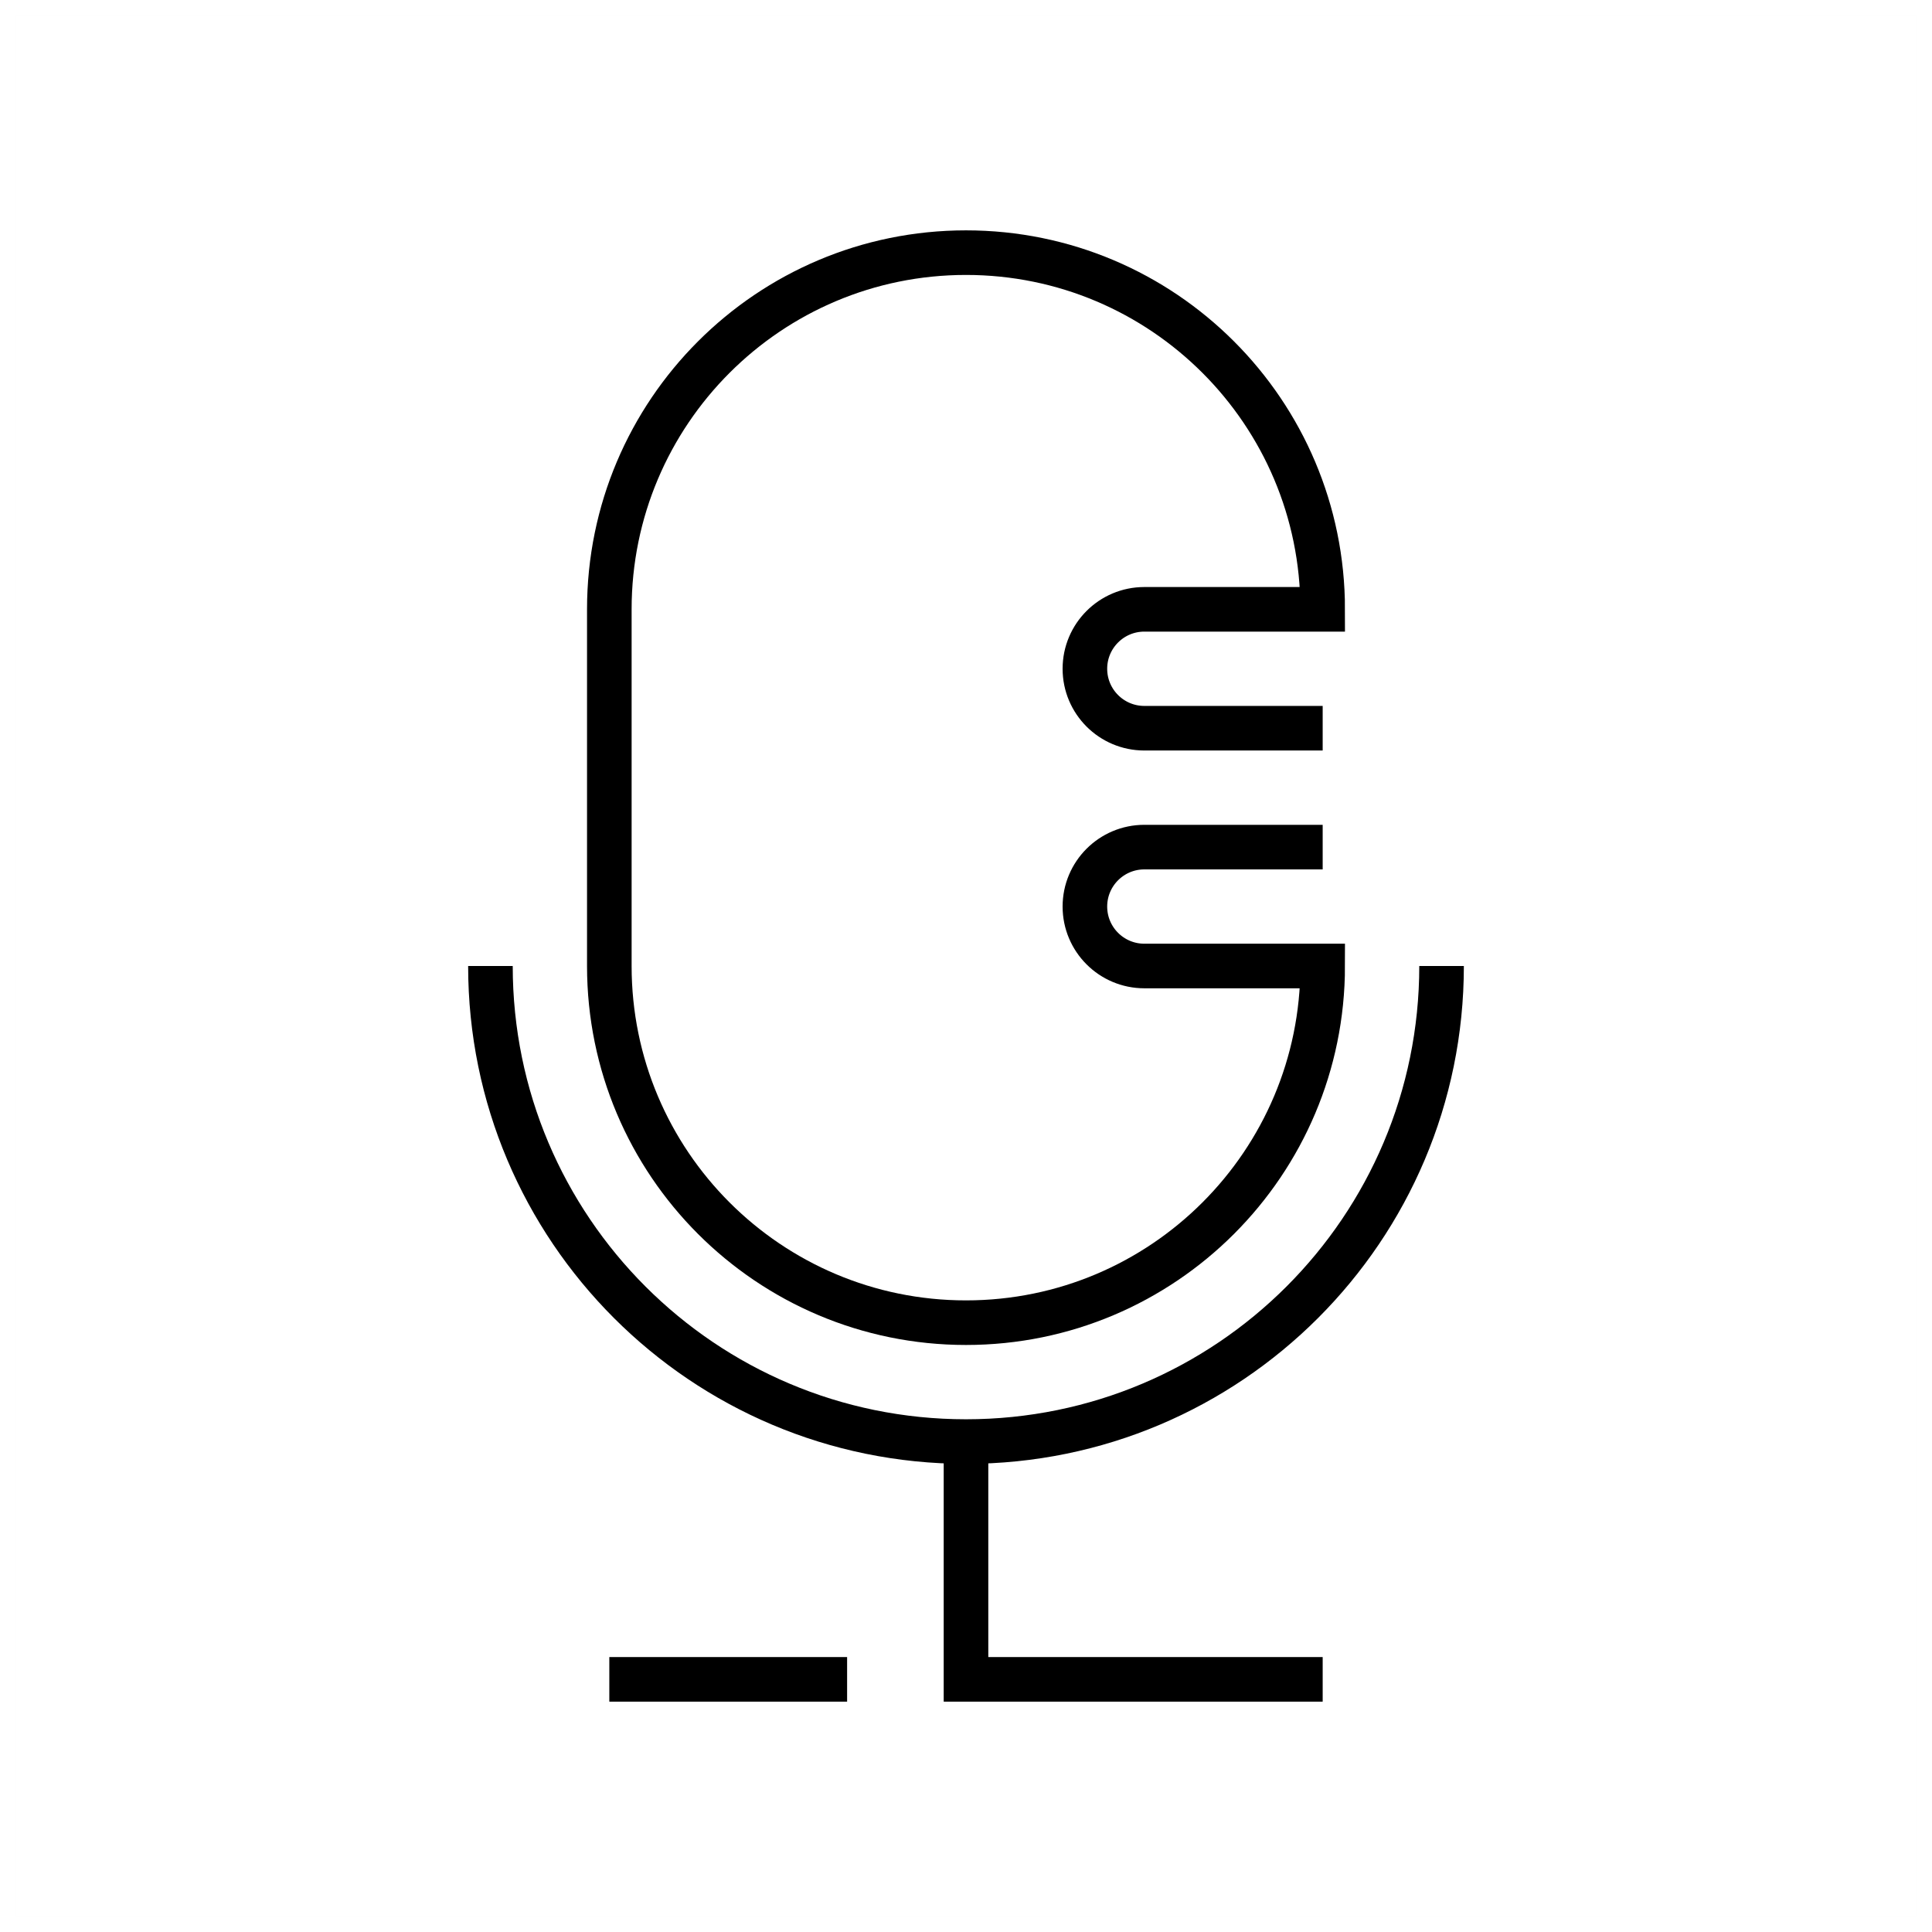
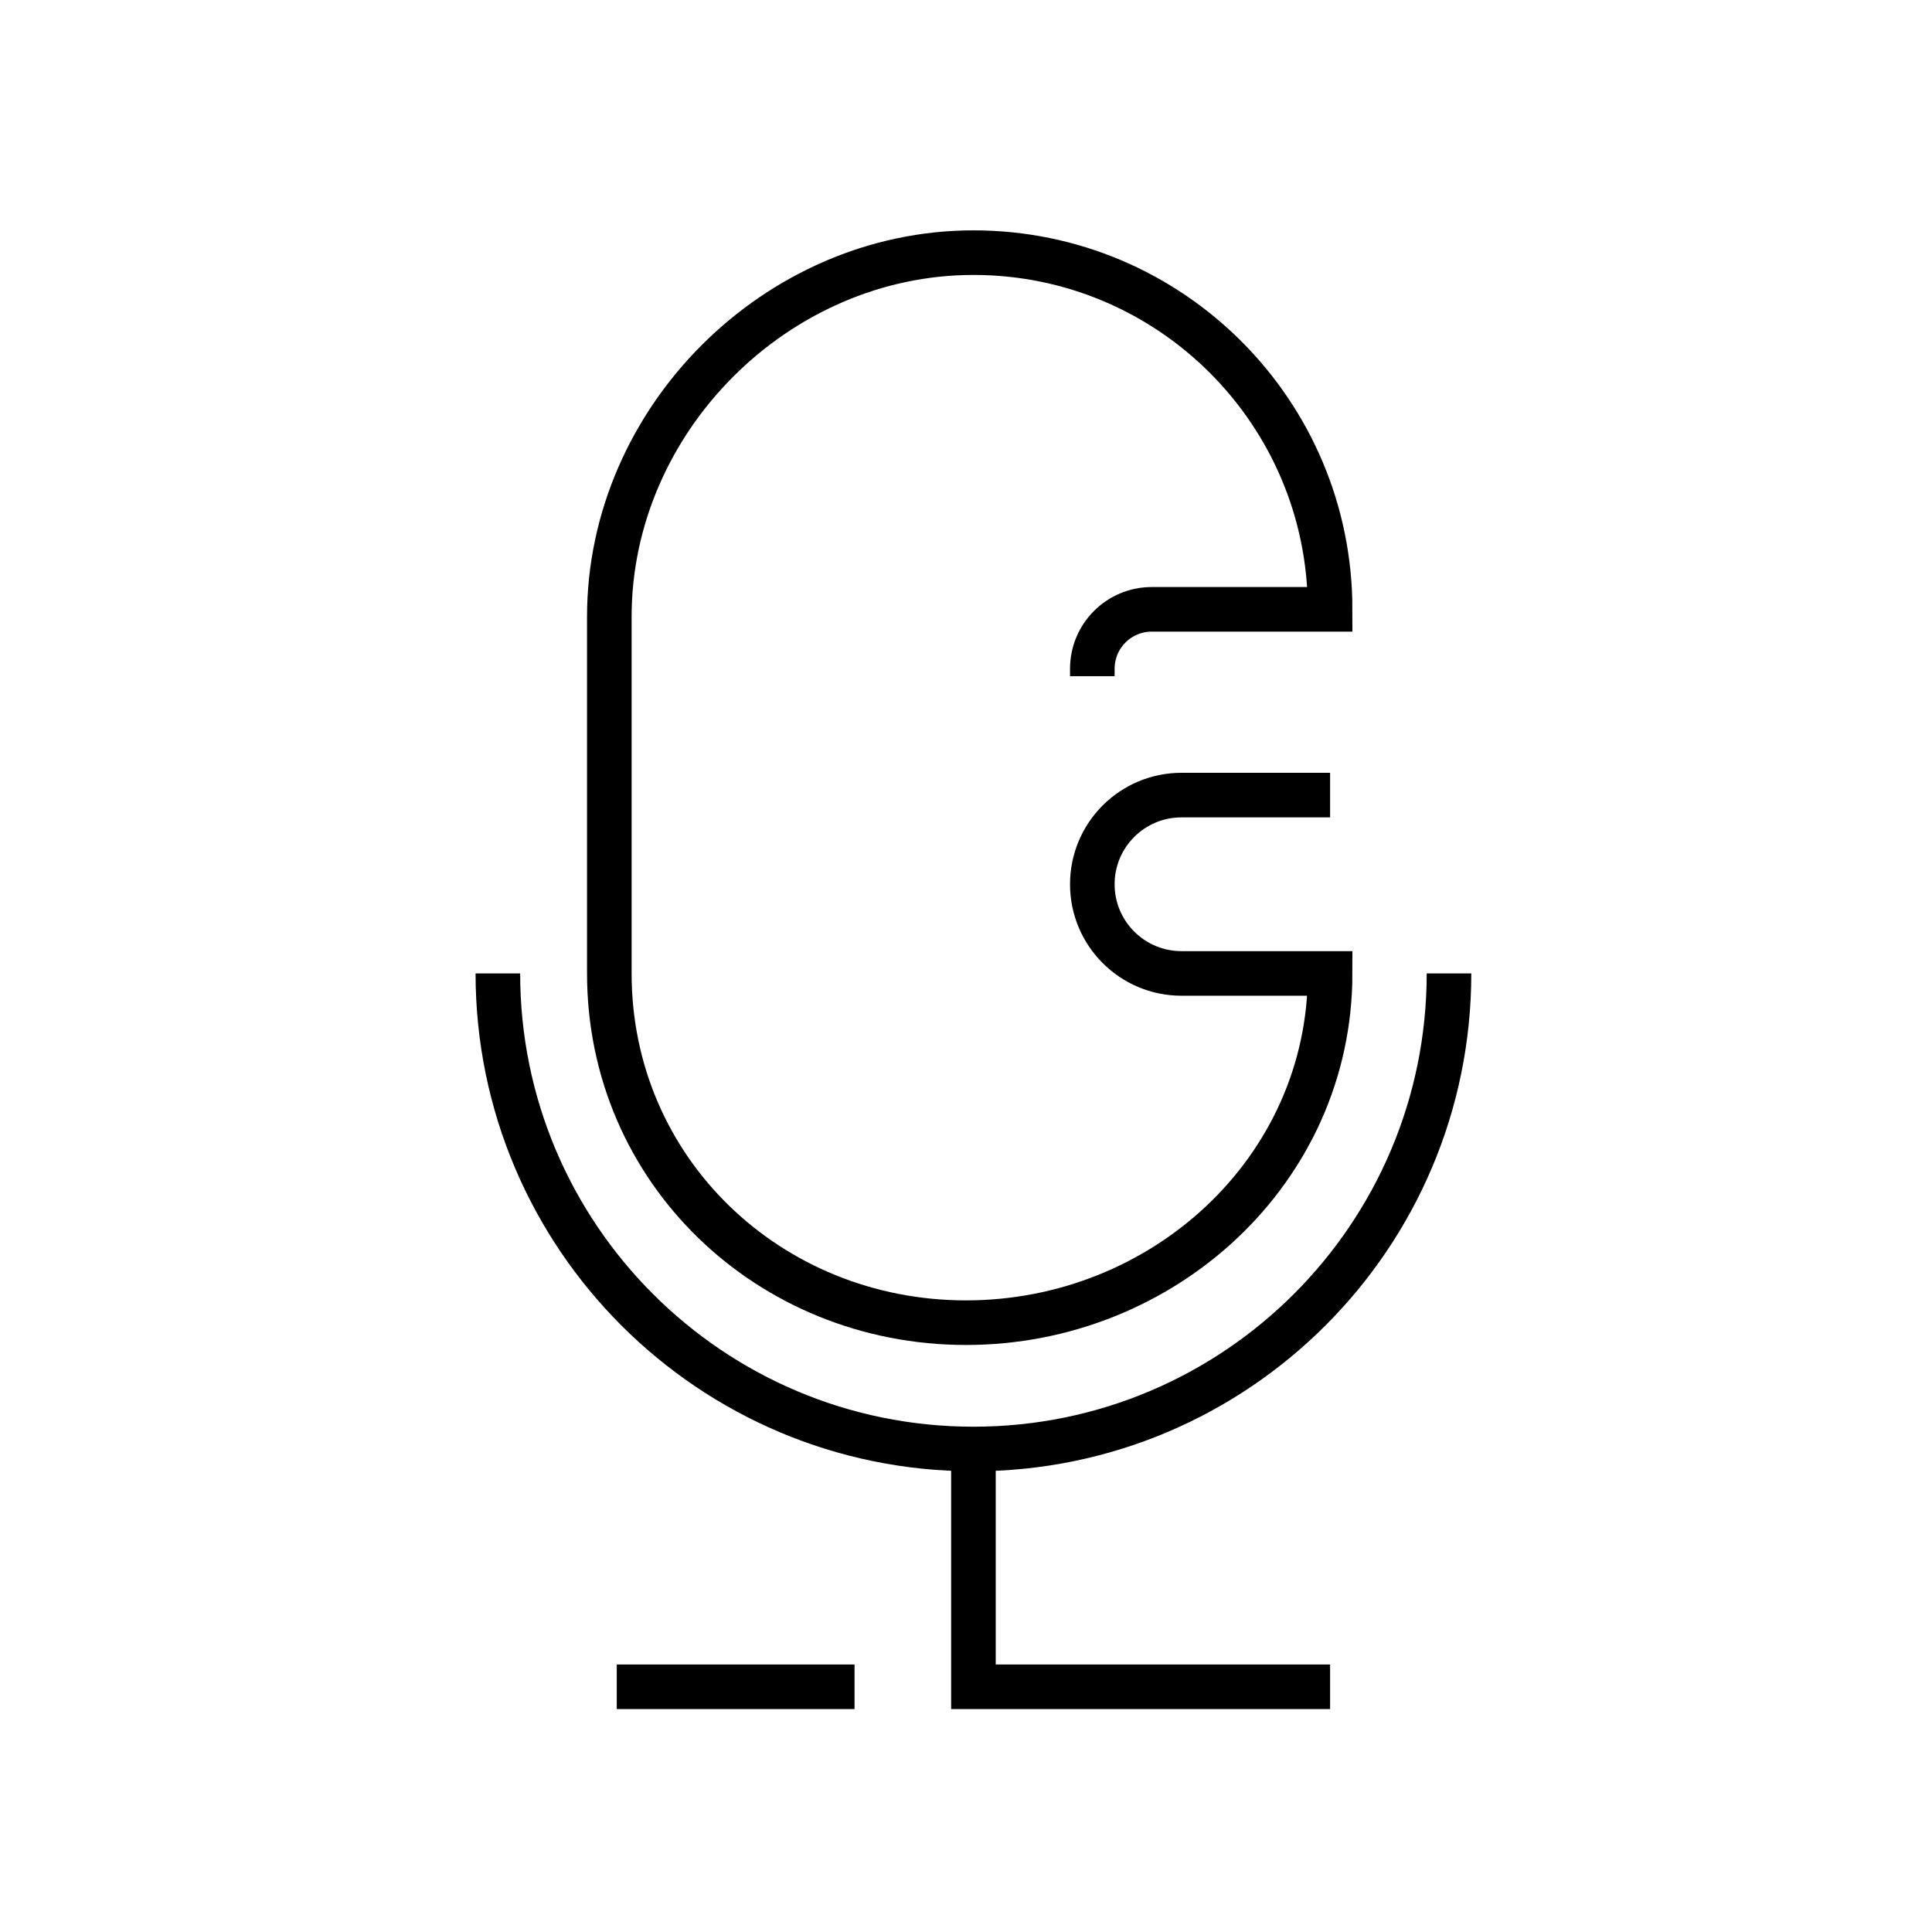
<svg xmlns="http://www.w3.org/2000/svg" width="130px" height="130px" viewBox="0 0 130 130" version="1.1">
  <g id="strokes" stroke="none" stroke-width="1" fill="none" fill-rule="evenodd">
    <g id="microphone" transform="translate(1, 1)">
      <g id="Group" stroke="#979797" stroke-opacity="0.01" stroke-width="0.1">
        <g id="Rectangle">
          <rect x="0" y="0" width="128" height="128" />
        </g>
      </g>
-       <line x1="40" y1="112" x2="56" y2="112" id="Path-13" stroke="#000000" stroke-width="3" />
-       <polyline id="Path-15" stroke="#000000" stroke-width="3" points="88 112 64 112 64 96" />
-       <path d="M32,64 C32,81.673 46.327,96 64,96 C81.673,96 96,81.673 96,64 L96,64 L96,64" id="Path-16" stroke="#000000" stroke-width="3" />
-       <path d="M88,48 L76,48 C73.791,48 72,46.209 72,44 C72,41.791 73.791,40 76,40 L88,40 L88,40 C88,26.745 77.255,16 64,16 C50.745,16 40,26.745 40,40 L40,64 C40,77.255 50.745,88 64,88 C77.255,88 88,77.255 88,64 L76,64 C73.791,64 72,62.209 72,60 C72,57.791 73.791,56 76,56 L88,56 L88,56" id="Path" stroke="#000000" stroke-width="3" />
+       <line x1="40.5" y1="112.5" x2="56.5" y2="112.5" id="Path-13" stroke="#000000" stroke-width="3" />
+       <polyline id="Path-15" stroke="#000000" stroke-width="3" points="88.5 112.5 64.5 112.5 64.5 96" />
+       <path d="M32.5,64.5 C32.5,82.173 46.827,96.5 64.5,96.5 C82.173,96.5 96.5,82.173 96.5,64.5 L96.5,64.5 L96.5,64.5" id="Path-16" stroke="#000000" stroke-width="3" />
+       <path d="M72.5,44.5 L72.5,44 C72.5,41.791 74.291,40 76.5,40 L88.5,40 L88.5,40 C88.5,26.745 77.755,16 64.5,16 C51.245,16 40,27.245 40,40.5 L40,64.5 C40,77.755 50.745,88 64,88 C77.255,88 88.5,77.755 88.5,64.5 L78.5,64.5 C75.186,64.5 72.5,61.814 72.5,58.5 C72.5,55.186 75.186,52.5 78.5,52.5 L88.5,52.5 L88.5,52.5" id="Path" stroke="#000000" stroke-width="3" />
    </g>
  </g>
</svg>
